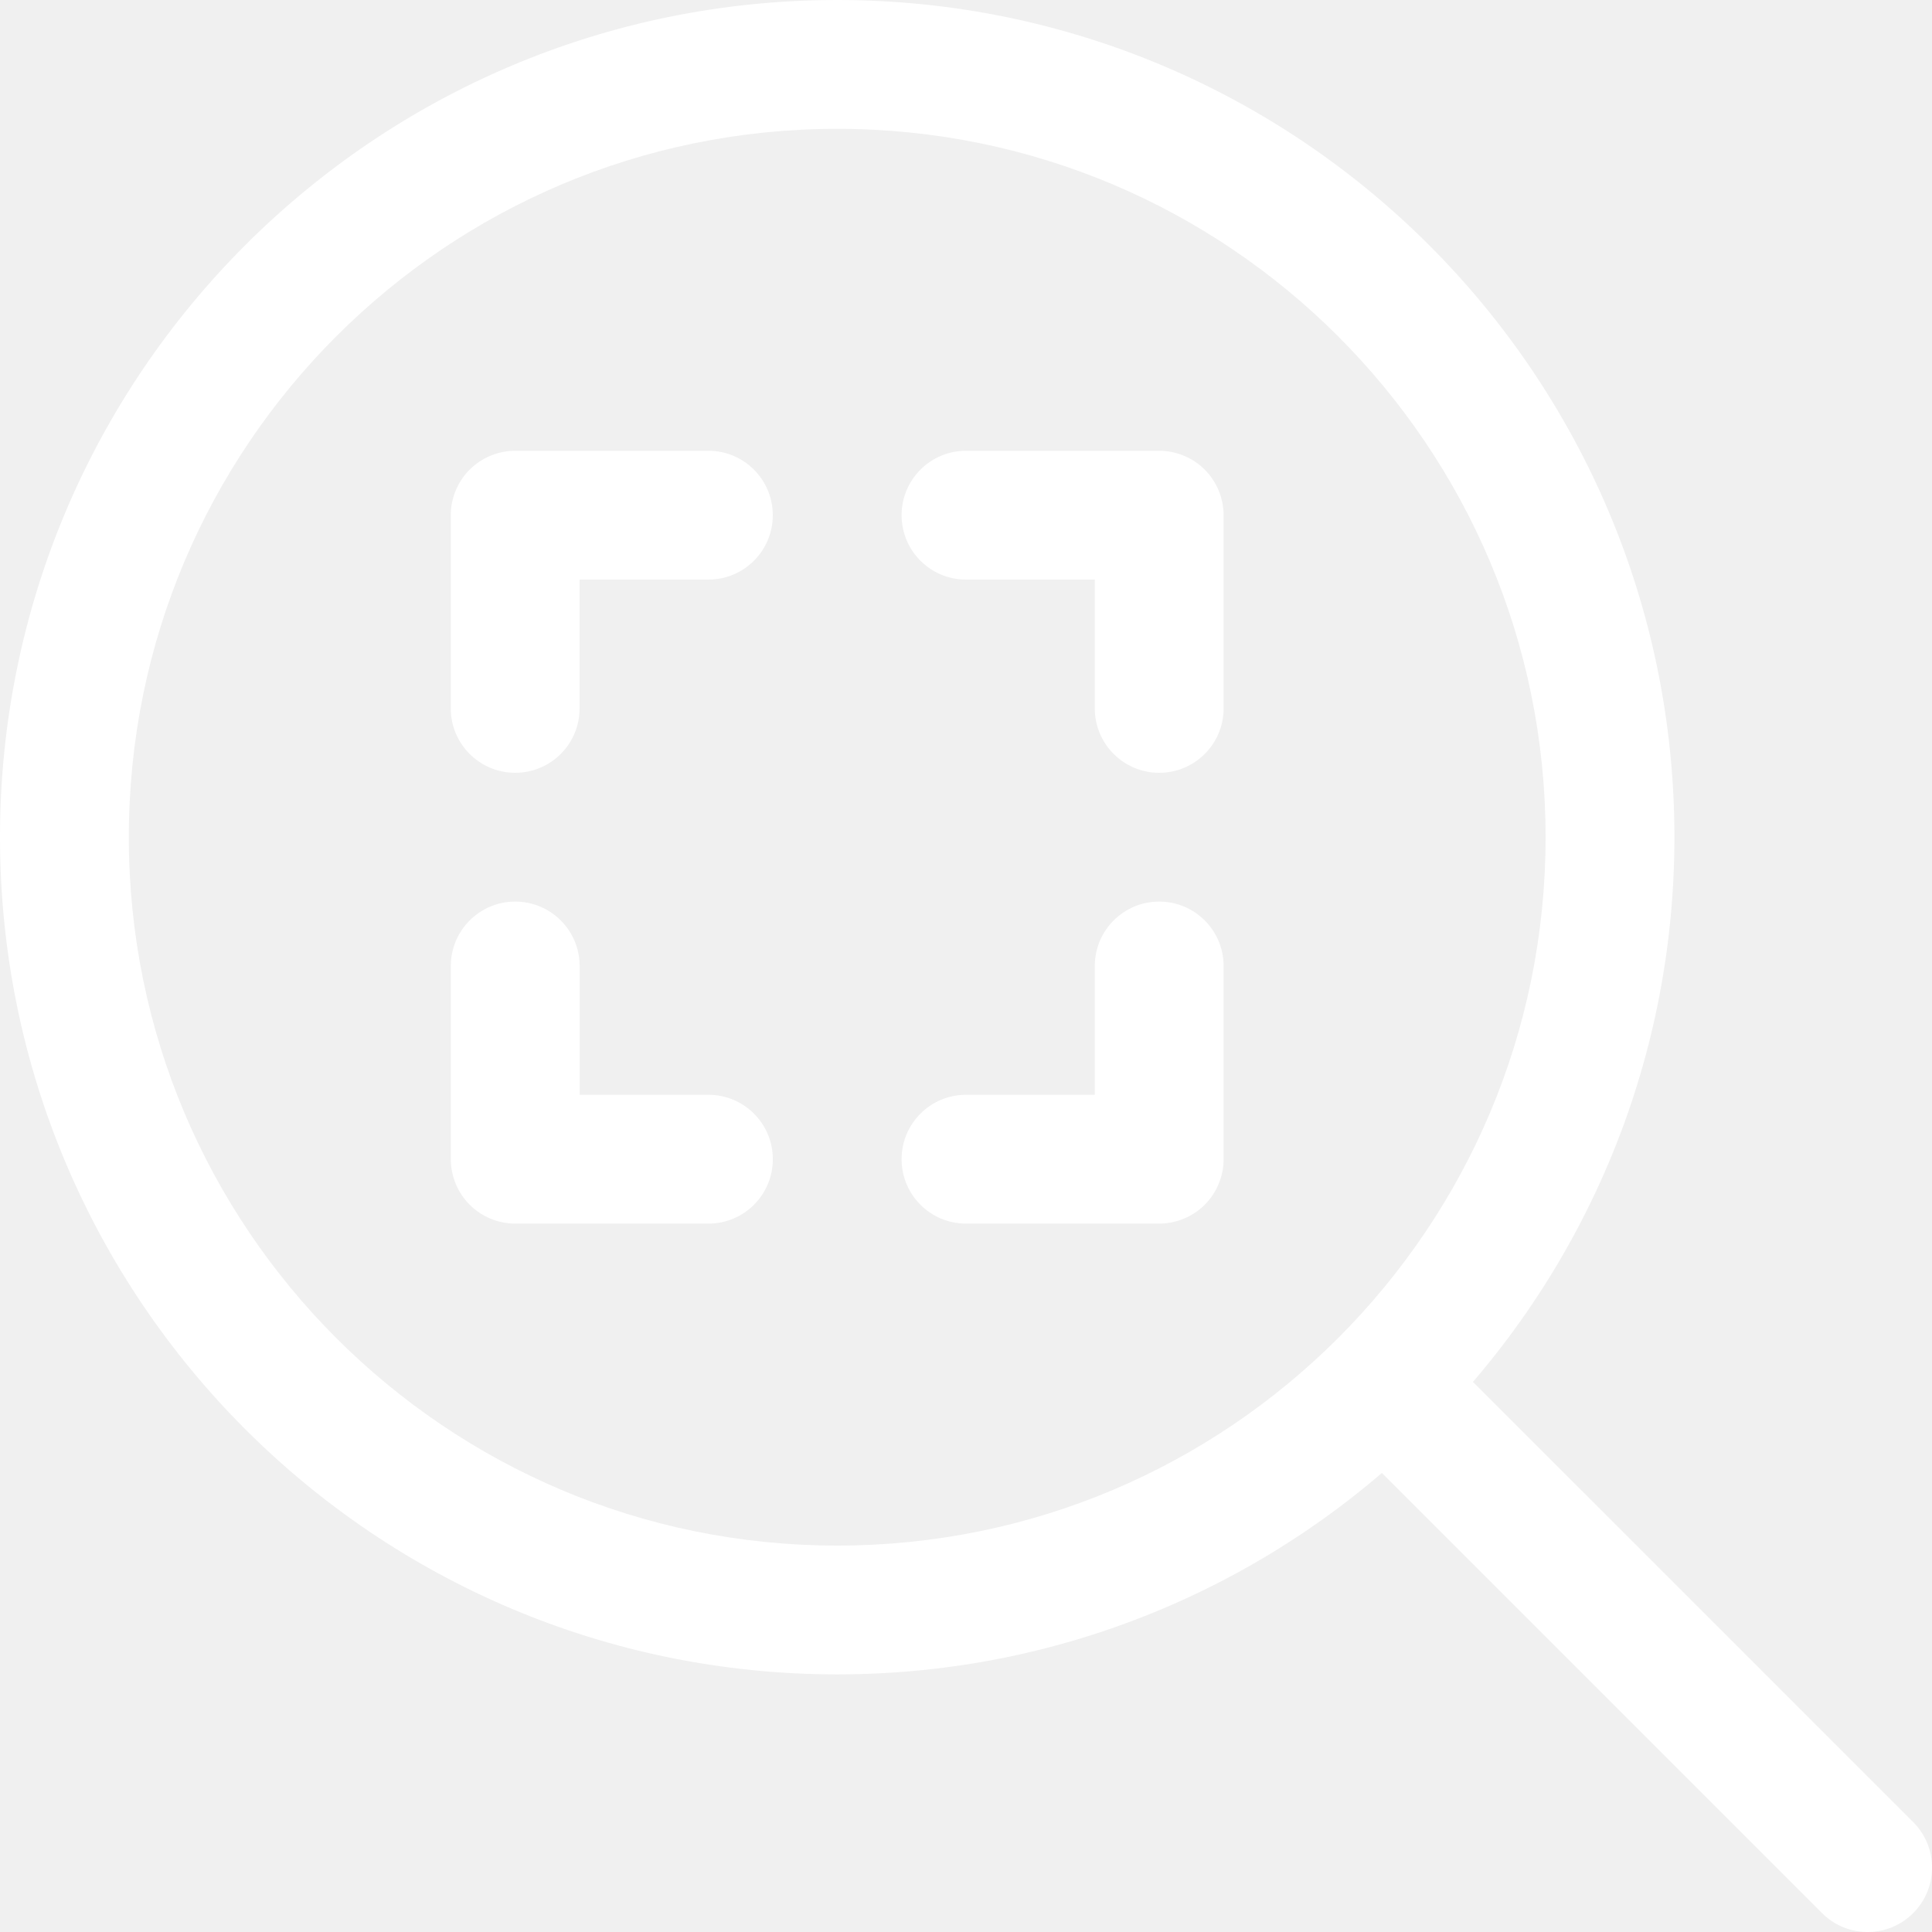
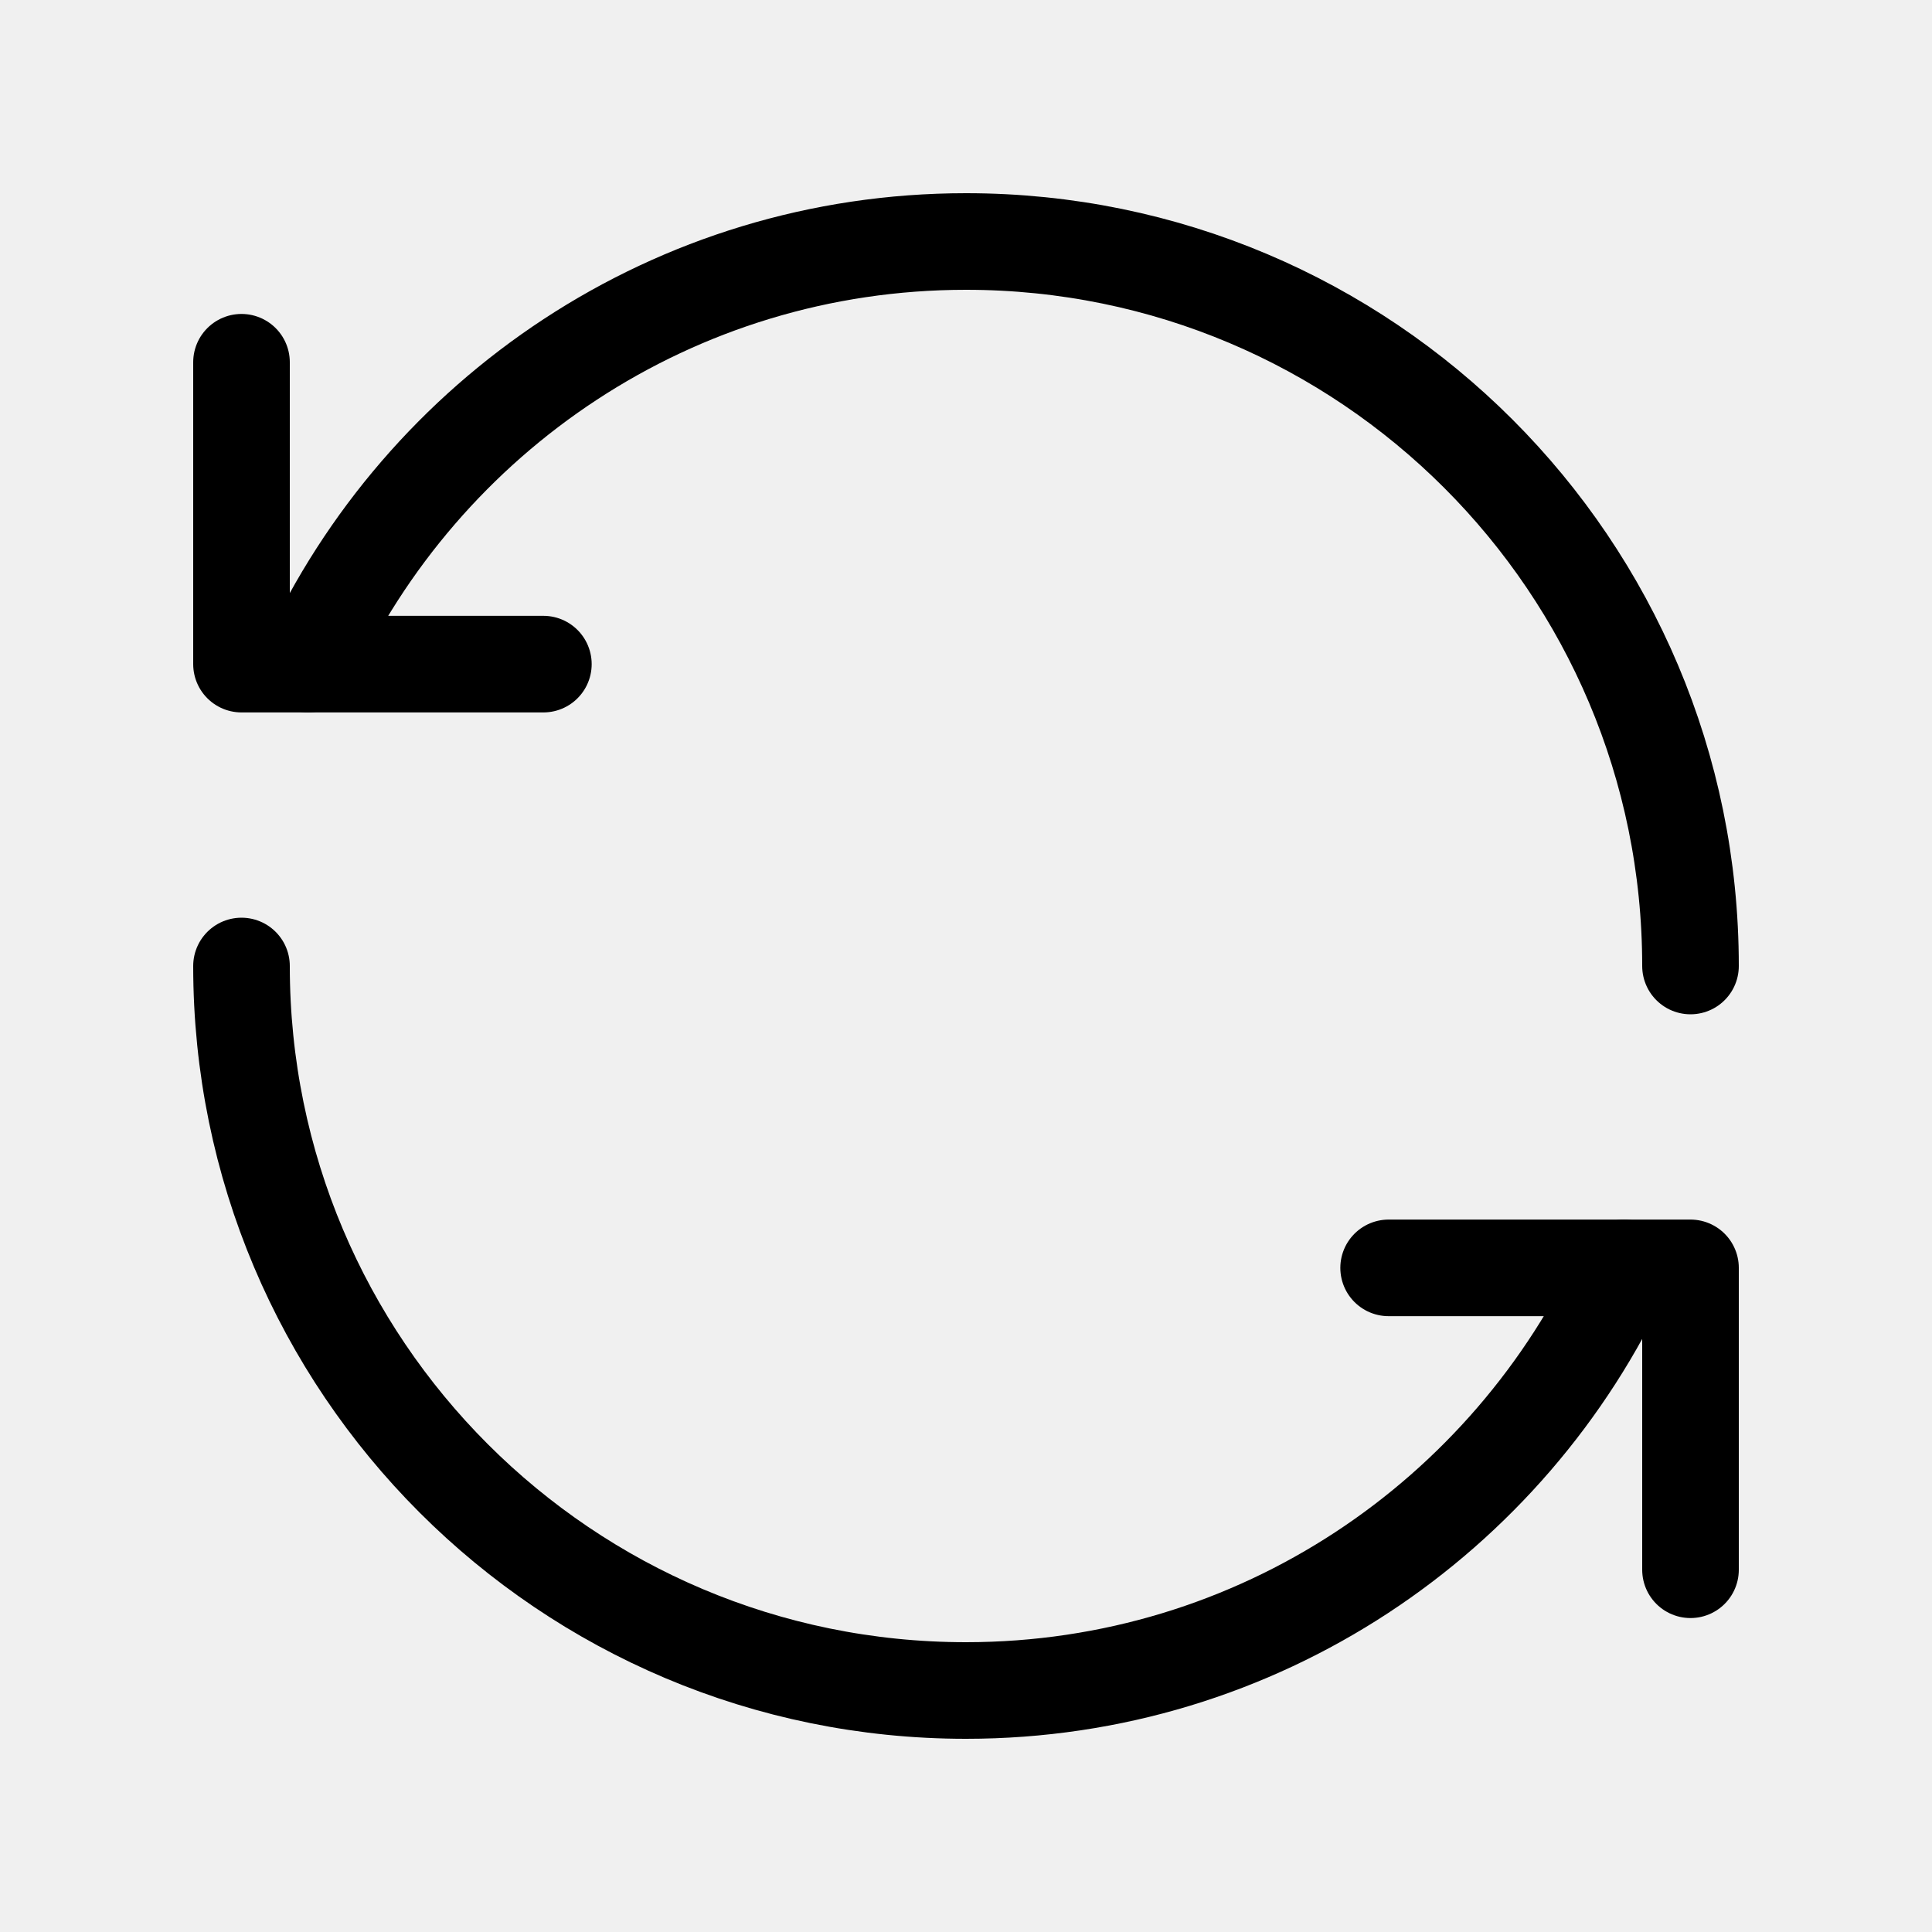
- <svg xmlns="http://www.w3.org/2000/svg" version="1.1" id="Layer_1" x="0px" y="0px" viewBox="0 0 512 512" style="enable-background:new 0 0 512 512;" xml:space="preserve" fill="white">
-   <g>
-     <path d="M221.87,17.07v17.07c51.89,0.01,98.72,20.98,132.74,54.98c34,34.03,54.98,80.85,54.99,132.75   c-0.01,51.89-20.99,98.72-54.99,132.74c-34.03,34-80.85,54.98-132.74,54.99c-51.9-0.01-98.72-20.99-132.75-54.99   c-34-34.03-54.97-80.85-54.98-132.74c0.01-51.9,20.98-98.73,54.98-132.75c34.03-34,80.85-54.97,132.75-54.98V17.07V0   C99.32,0.01,0.01,99.32,0,221.87C0.01,344.4,99.32,443.72,221.87,443.73c122.53-0.01,221.85-99.33,221.87-221.87   C443.72,99.32,344.4,0.01,221.87,0V17.07z" />
-     <path d="M363.4,387.53L482.87,507c6.67,6.67,17.47,6.67,24.14,0s6.67-17.47,0-24.14L387.53,363.4c-6.67-6.67-17.47-6.67-24.14,0   S356.73,380.87,363.4,387.53" />
-     <path d="M153.6,187.73V153.6l34.13,0c9.43,0,17.07-7.64,17.07-17.07c0-9.43-7.64-17.07-17.07-17.07l-51.2,0   c-4.49,0-8.89,1.82-12.07,5c-3.18,3.18-5,7.57-5,12.07v51.2c0,9.43,7.64,17.07,17.07,17.07C145.96,204.8,153.6,197.16,153.6,187.73   L153.6,187.73z M256,153.6h34.13l0,34.13c0,9.43,7.64,17.07,17.07,17.07c9.43,0,17.07-7.64,17.07-17.07l0-51.2   c0-4.49-1.82-8.89-5-12.07c-3.18-3.18-7.57-5-12.07-5H256c-9.43,0-17.07,7.64-17.07,17.07C238.93,145.96,246.57,153.6,256,153.6   L256,153.6z M119.47,256v51.2c0,4.49,1.82,8.89,5,12.07c3.18,3.18,7.57,5,12.07,5h51.2c9.43,0,17.07-7.64,17.07-17.07   c0-9.43-7.64-17.07-17.07-17.07l-34.13,0l0-34.13c0-9.43-7.64-17.07-17.07-17.07C127.11,238.93,119.47,246.57,119.47,256   L119.47,256z M290.13,256v34.13l-34.13,0c-9.43,0-17.07,7.64-17.07,17.07c0,9.43,7.64,17.07,17.07,17.07l51.2,0   c4.49,0,8.89-1.82,12.07-5s5-7.57,5-12.07V256c0-9.43-7.64-17.07-17.07-17.07C297.77,238.93,290.13,246.57,290.13,256L290.13,256z" />
-   </g>
+ <svg xmlns="http://www.w3.org/2000/svg" width="20" height="20" viewBox="0 0 20 20" fill="none">
+   <path d="M5.625 6.875H2.5V3.75" stroke="currentColor" stroke-linecap="round" stroke-linejoin="round" />
+   <path d="M17.5 10C17.5 5.857 14.143 2.5 10 2.5C6.975 2.5 4.374 4.295 3.188 6.875" stroke="currentColor" stroke-linecap="round" stroke-linejoin="round" />
+   <path d="M14.375 13.125H17.5V16.25" stroke="currentColor" stroke-linecap="round" stroke-linejoin="round" />
+   <path d="M2.5 10C2.5 14.143 5.857 17.5 10 17.5C13.025 17.5 15.626 15.705 16.812 13.125" stroke="currentColor" stroke-linecap="round" stroke-linejoin="round" />
</svg>
